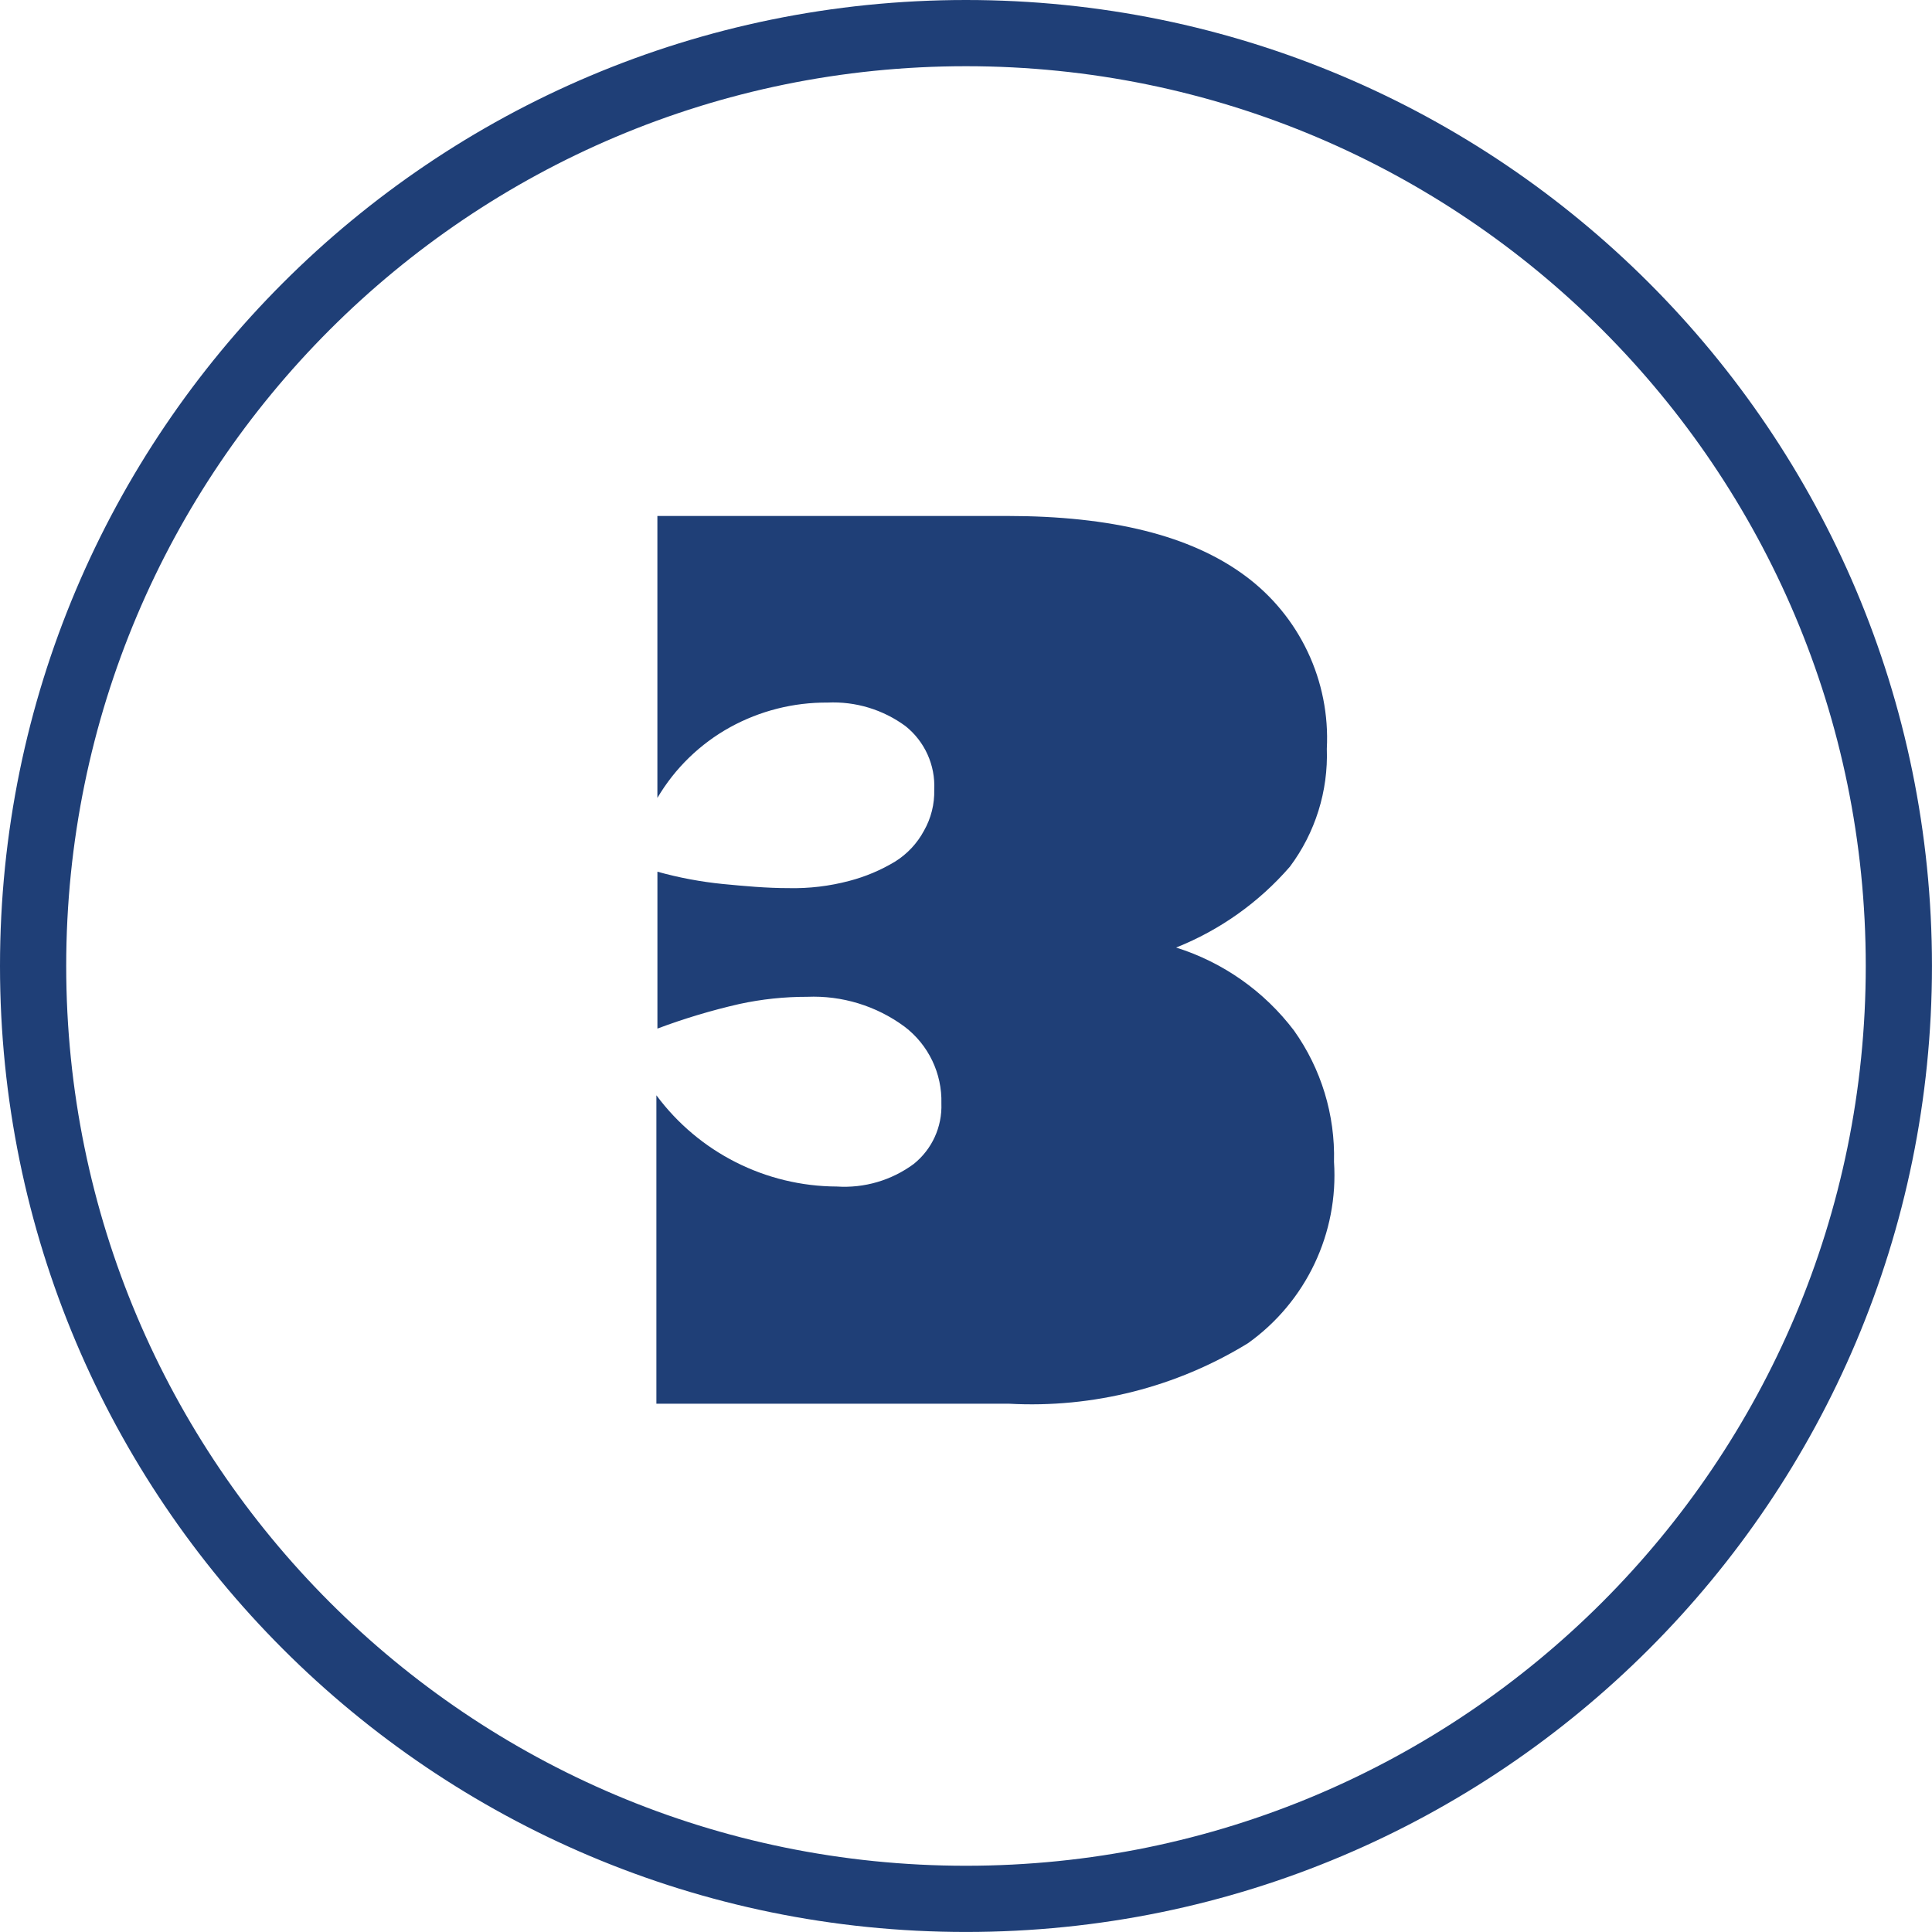
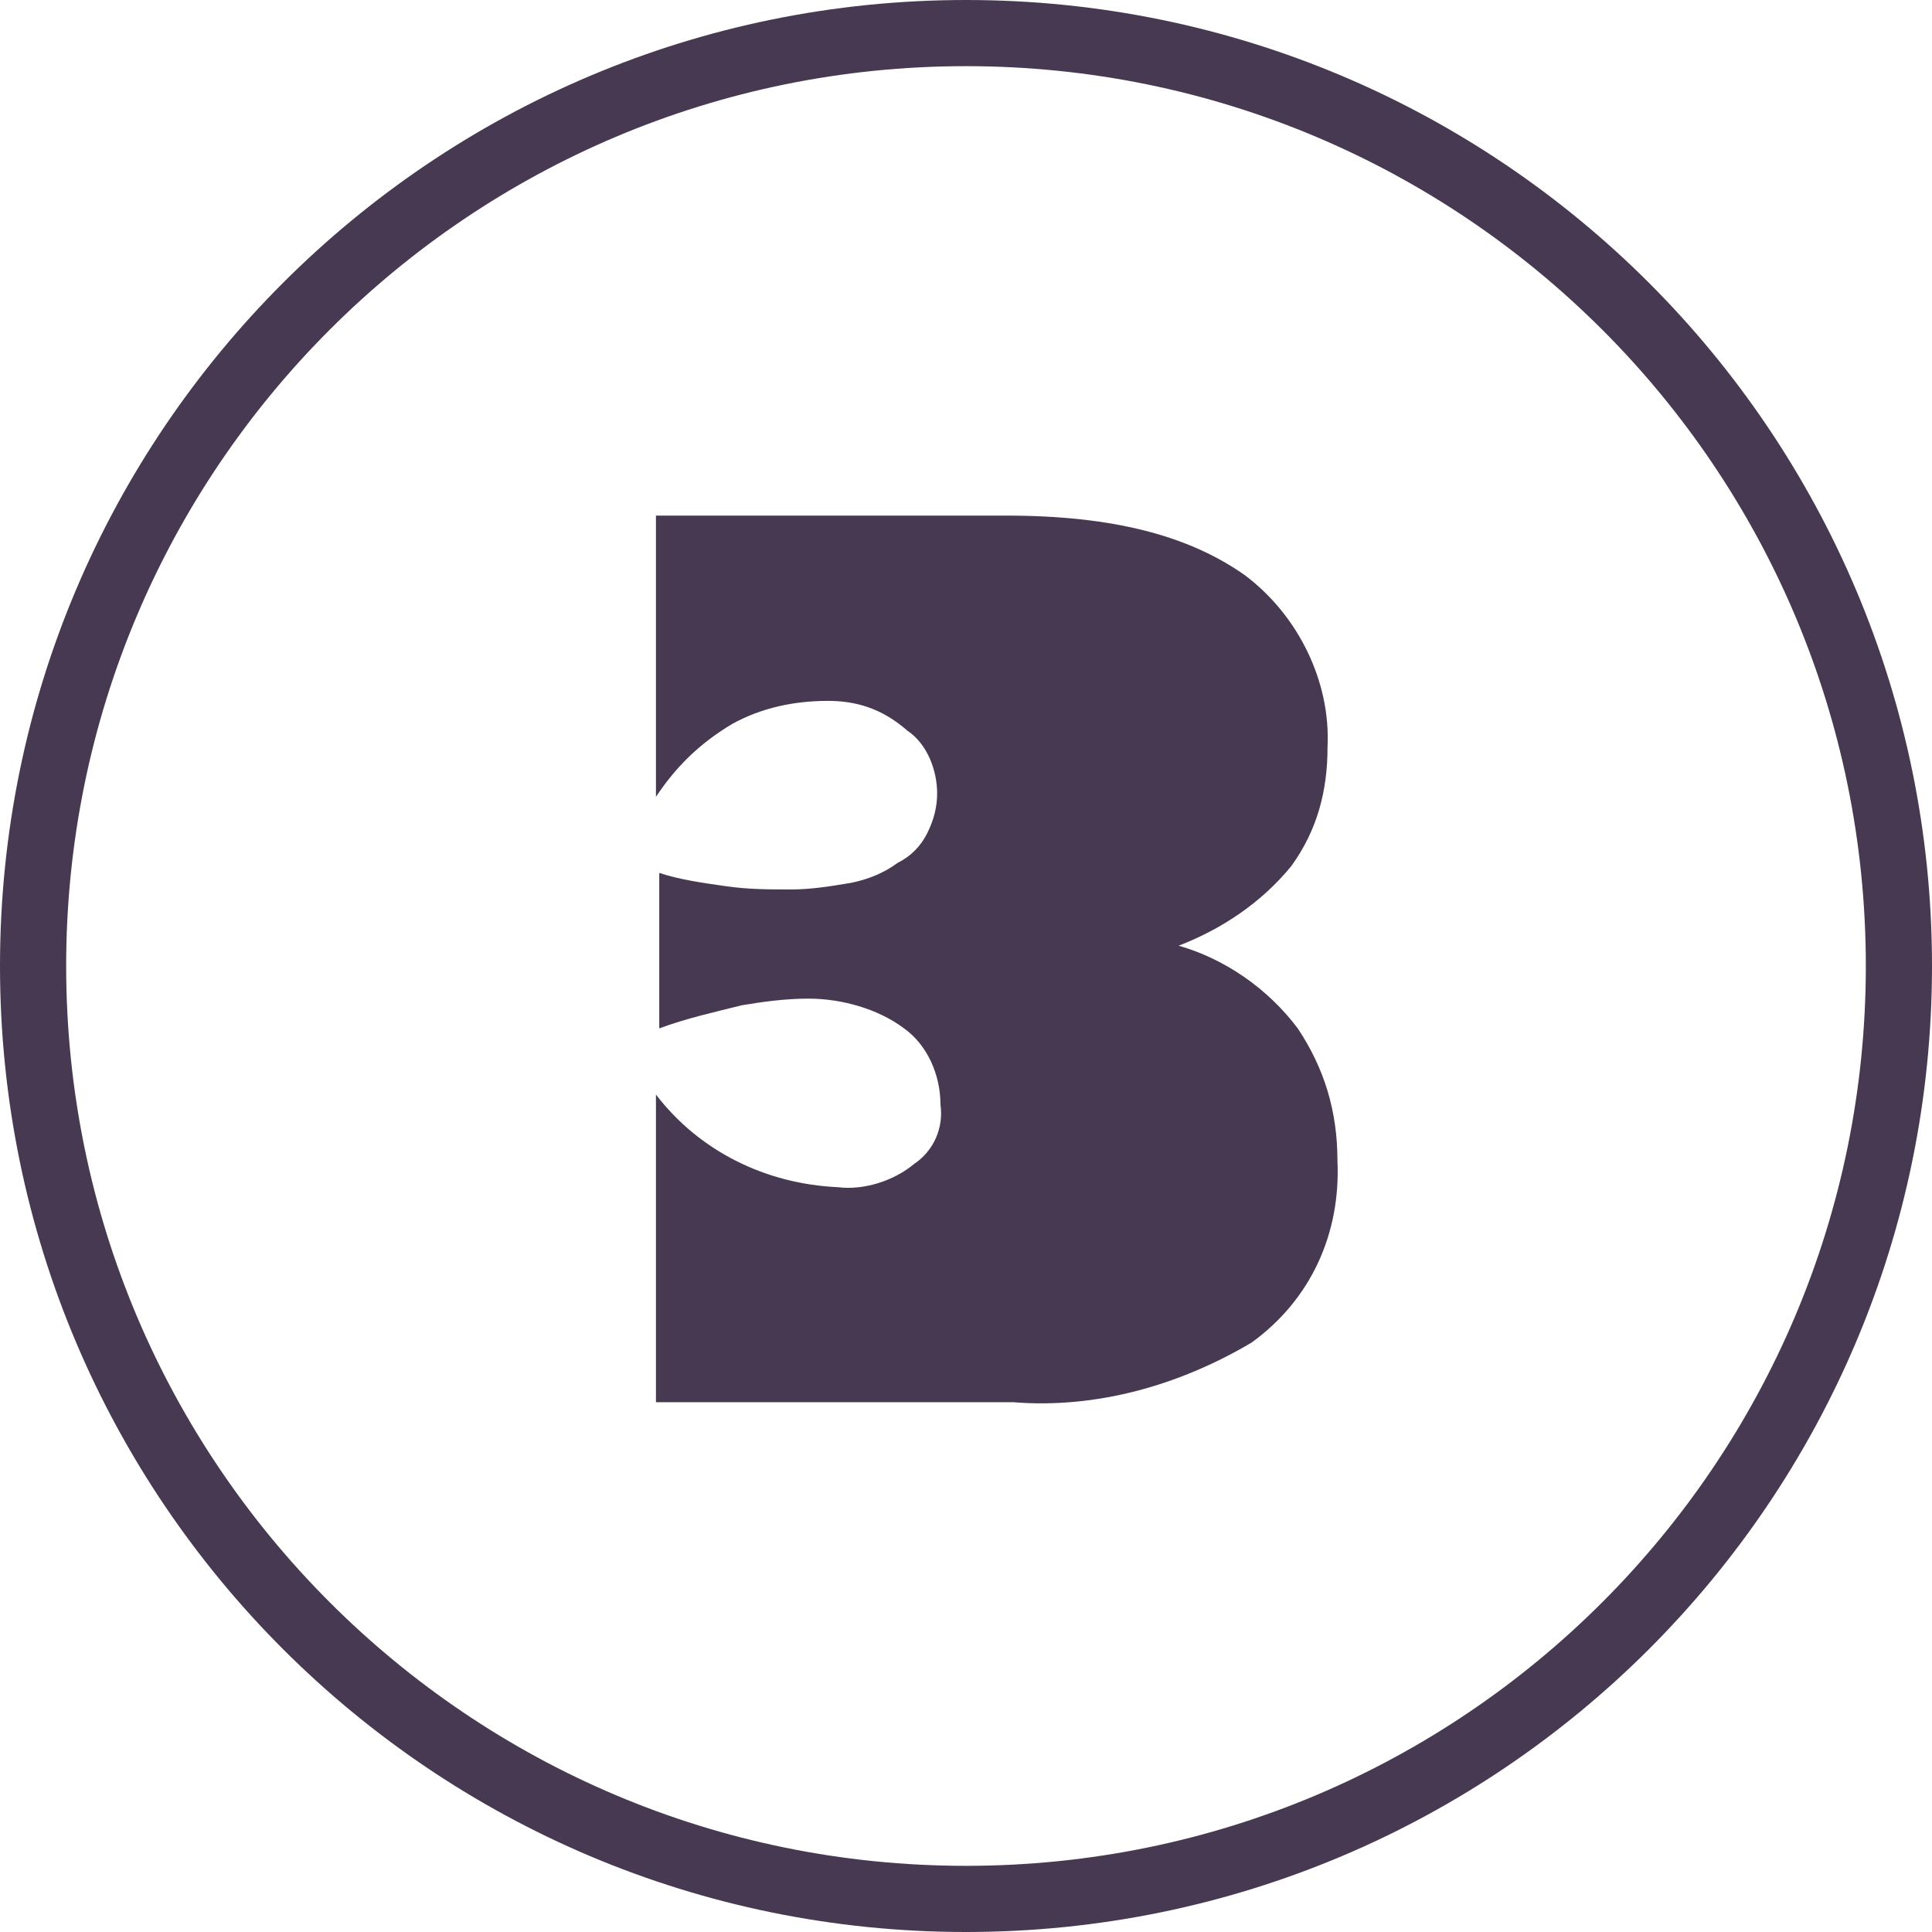
- <svg xmlns="http://www.w3.org/2000/svg" viewBox="0 0 58.361 58.36">
-   <defs>
-     <style>
-       .cls-1 {
-         fill: #1f3f77;
-       }
- 
-       .cls-2 {
-         fill: none;
-         stroke: #1f3f77;
-         stroke-miterlimit: 10;
-         stroke-width: 2px;
-       }
-     </style>
-   </defs>
-   <g id="Group_125" data-name="Group 125" transform="translate(1 1)">
-     <g id="Group_39" data-name="Group 39" transform="translate(18.828 14.586)">
-       <g id="Group_38" data-name="Group 38">
-         <path id="Path_72" data-name="Path 72" class="cls-1" d="M73.391,49.1c3.159,0,5.543.588,7.184,1.8a6.1,6.1,0,0,1,2.477,5.233,5.622,5.622,0,0,1-1.115,3.561A8.927,8.927,0,0,1,78.5,62.137a7.165,7.165,0,0,1,3.561,2.508,6.546,6.546,0,0,1,1.208,3.964,6.231,6.231,0,0,1-2.6,5.481,12.493,12.493,0,0,1-7.215,1.827H62.8V66.6a6.818,6.818,0,0,0,5.45,2.756,3.521,3.521,0,0,0,2.323-.681,2.235,2.235,0,0,0,.836-1.827,2.819,2.819,0,0,0-1.115-2.323,4.628,4.628,0,0,0-2.942-.9,9.57,9.57,0,0,0-2.044.217,19.189,19.189,0,0,0-2.477.743V59.846a11.7,11.7,0,0,0,1.982.372c.65.062,1.3.124,1.982.124a6.573,6.573,0,0,0,1.827-.217,5.244,5.244,0,0,0,1.394-.588,2.483,2.483,0,0,0,.867-.929,2.376,2.376,0,0,0,.31-1.239,2.313,2.313,0,0,0-.867-1.92,3.677,3.677,0,0,0-2.354-.712,6.018,6.018,0,0,0-2.942.743,5.816,5.816,0,0,0-2.2,2.137V49.1Z" transform="translate(-62.8 -49.1)" />
+ <svg xmlns="http://www.w3.org/2000/svg" version="1.1" id="Layer_1" x="0px" y="0px" viewBox="0 0 58.4 58.4" style="enable-background:new 0 0 58.4 58.4;" xml:space="preserve">
+   <style type="text/css">
+ 	.st0{fill:#473951;}
+ 	.st1{fill:none;stroke:#473951;stroke-width:2;stroke-miterlimit:10;}
+ </style>
+   <g id="Group_125" transform="translate(1 1)">
+     <g id="Group_39" transform="translate(18.828 14.586)">
+       <g id="Group_38">
+         <path id="Path_72" class="st0" d="M10.6,0c3.2,0,5.5,0.6,7.2,1.8C19.4,3,20.4,5,20.3,7c0,1.3-0.3,2.5-1.1,3.6     c-0.9,1.1-2.1,1.9-3.4,2.4c1.4,0.4,2.7,1.3,3.6,2.5c0.8,1.2,1.2,2.5,1.2,4c0.1,2.2-0.8,4.2-2.6,5.5c-2.2,1.3-4.7,2-7.2,1.8H0     v-9.3c1.3,1.7,3.3,2.7,5.5,2.8c0.8,0.1,1.7-0.2,2.3-0.7c0.6-0.4,0.9-1.1,0.8-1.8c0-0.9-0.4-1.8-1.1-2.3c-0.8-0.6-1.9-0.9-2.9-0.9     c-0.7,0-1.4,0.1-2,0.2c-0.8,0.2-1.7,0.4-2.5,0.7v-4.7c0.6,0.2,1.3,0.3,2,0.4c0.7,0.1,1.3,0.1,2,0.1c0.6,0,1.2-0.1,1.8-0.2     c0.5-0.1,1-0.3,1.4-0.6c0.4-0.2,0.7-0.5,0.9-0.9c0.2-0.4,0.3-0.8,0.3-1.2c0-0.7-0.3-1.5-0.9-1.9C6.8,5.8,6,5.6,5.2,5.6     c-1,0-2,0.2-2.9,0.7C1.3,6.9,0.6,7.6,0,8.5V0H10.6z" />
      </g>
    </g>
-     <circle id="Ellipse_13" data-name="Ellipse 13" class="cls-2" cx="28.18" cy="28.18" r="28.18" transform="translate(0 0)" />
+     <circle id="Ellipse_13" class="st1" cx="28.2" cy="28.2" r="28.2" />
  </g>
</svg>
